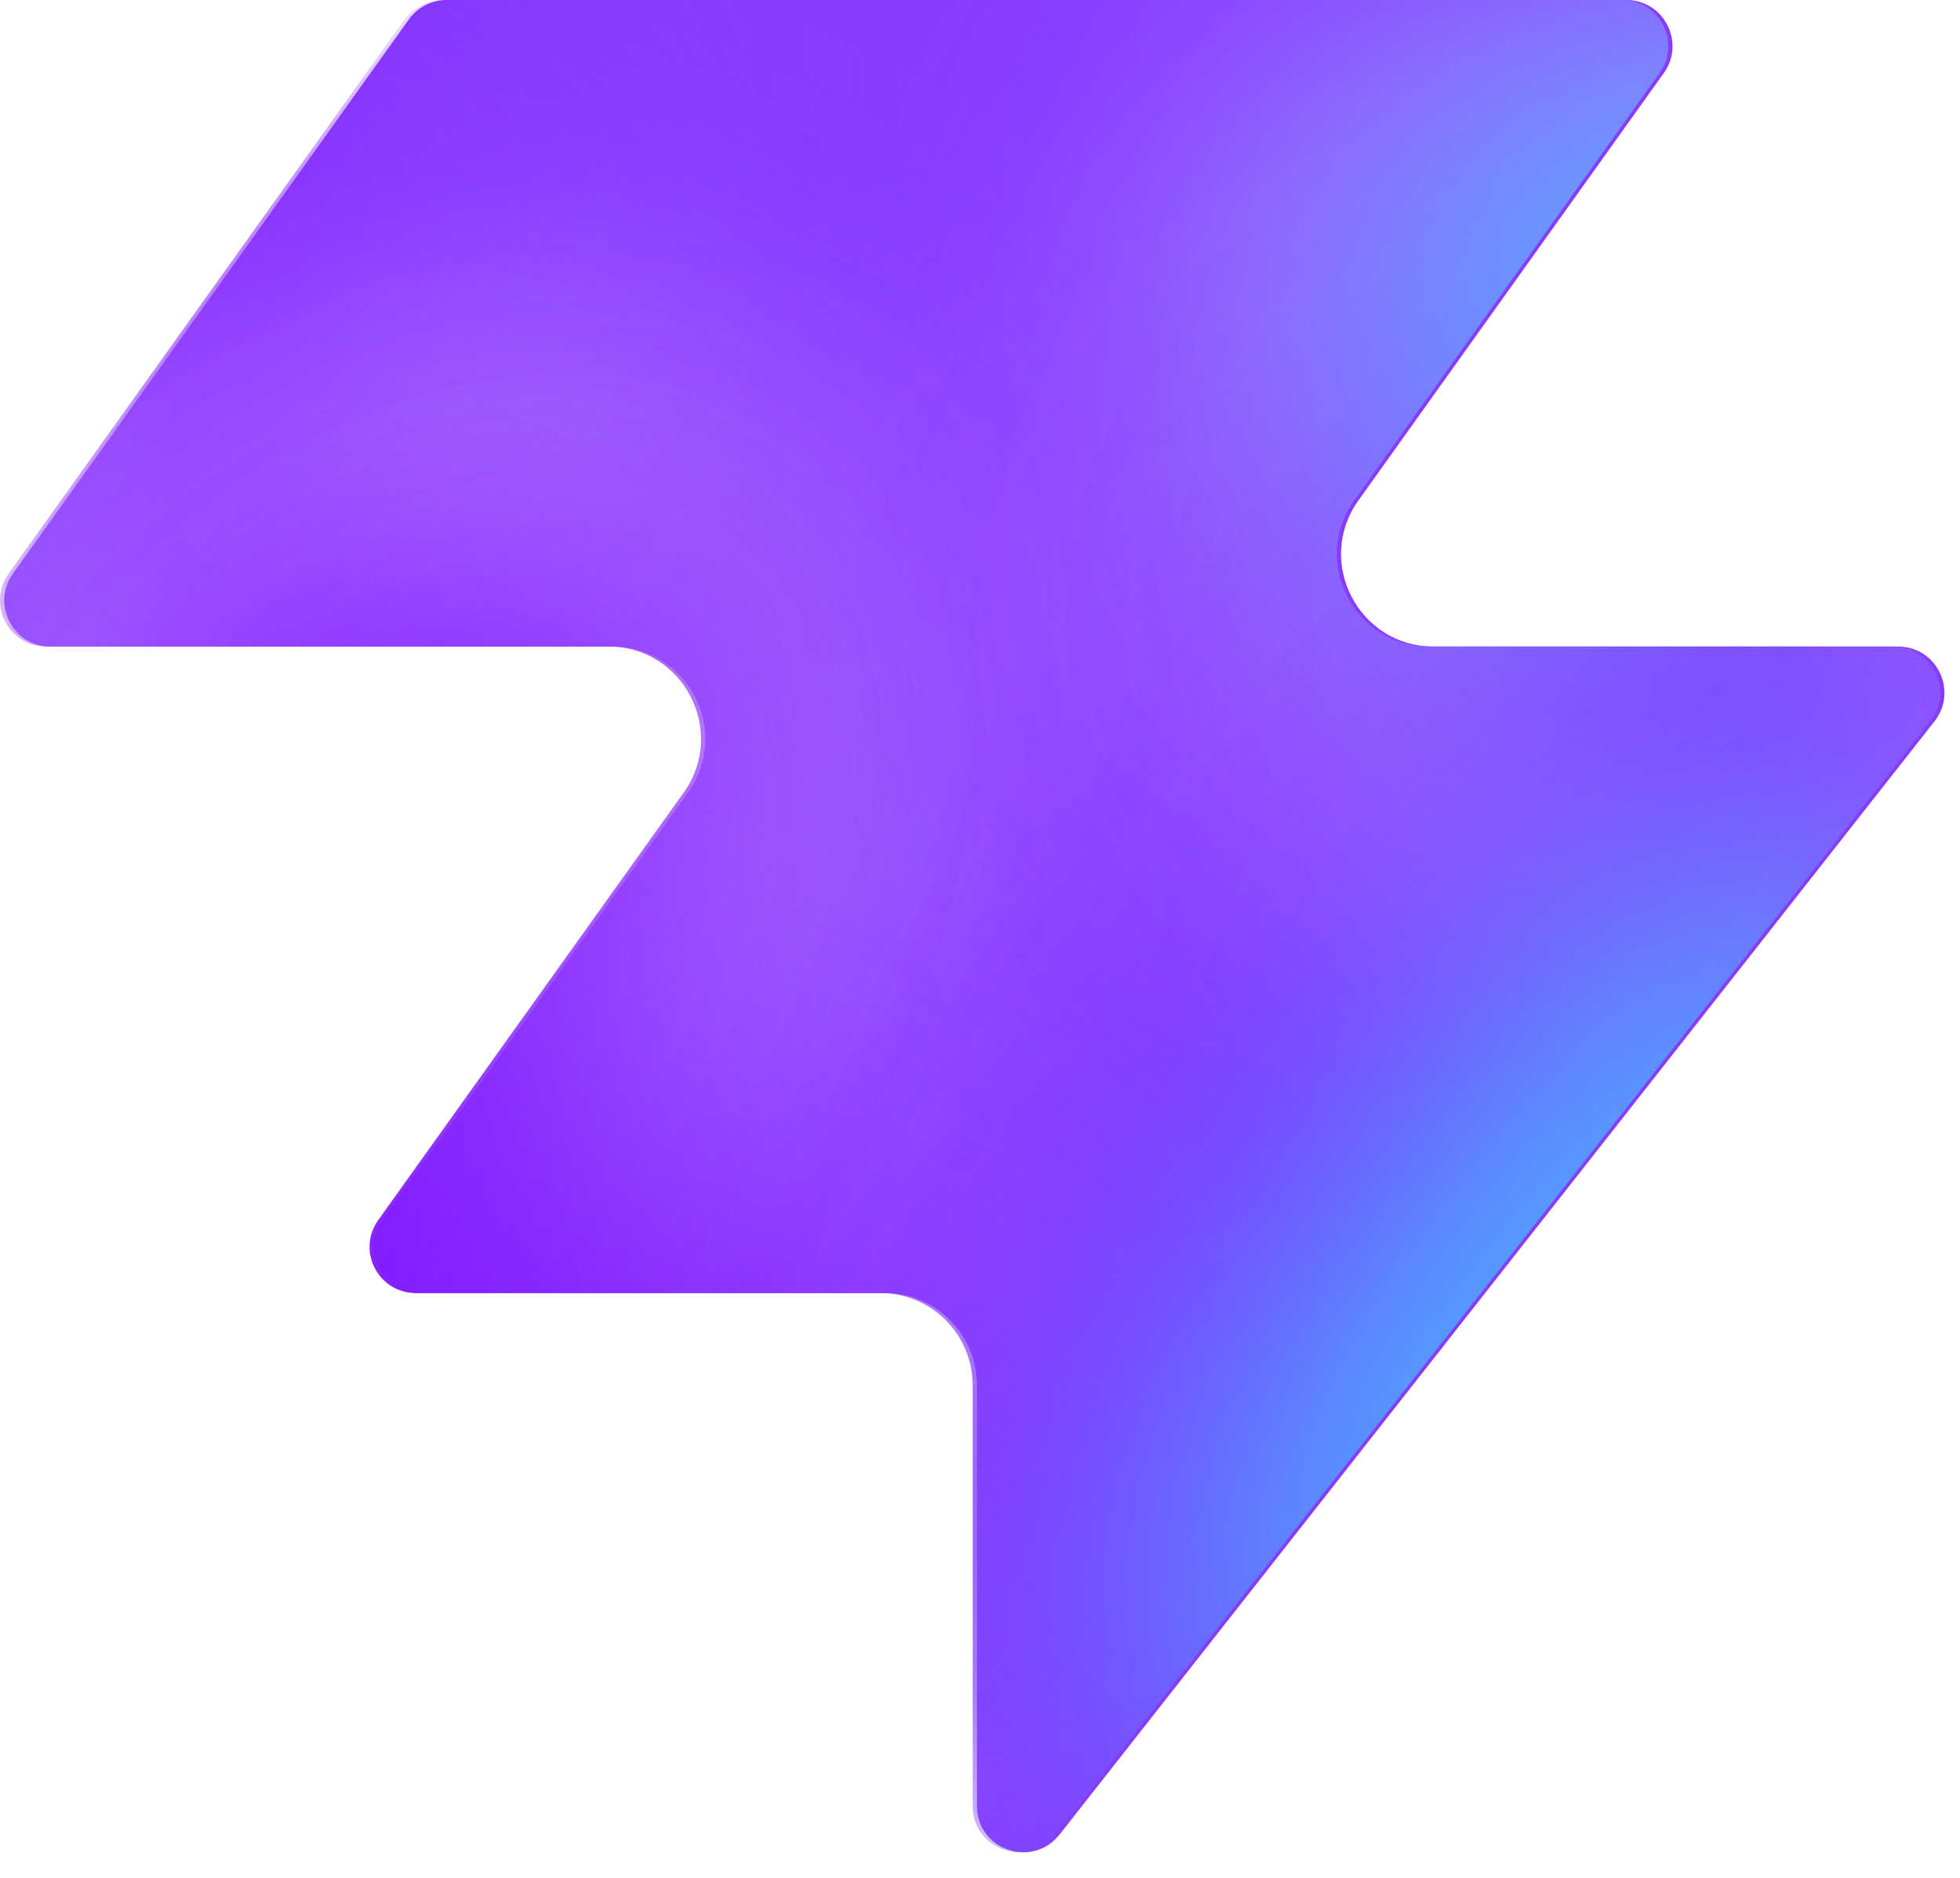
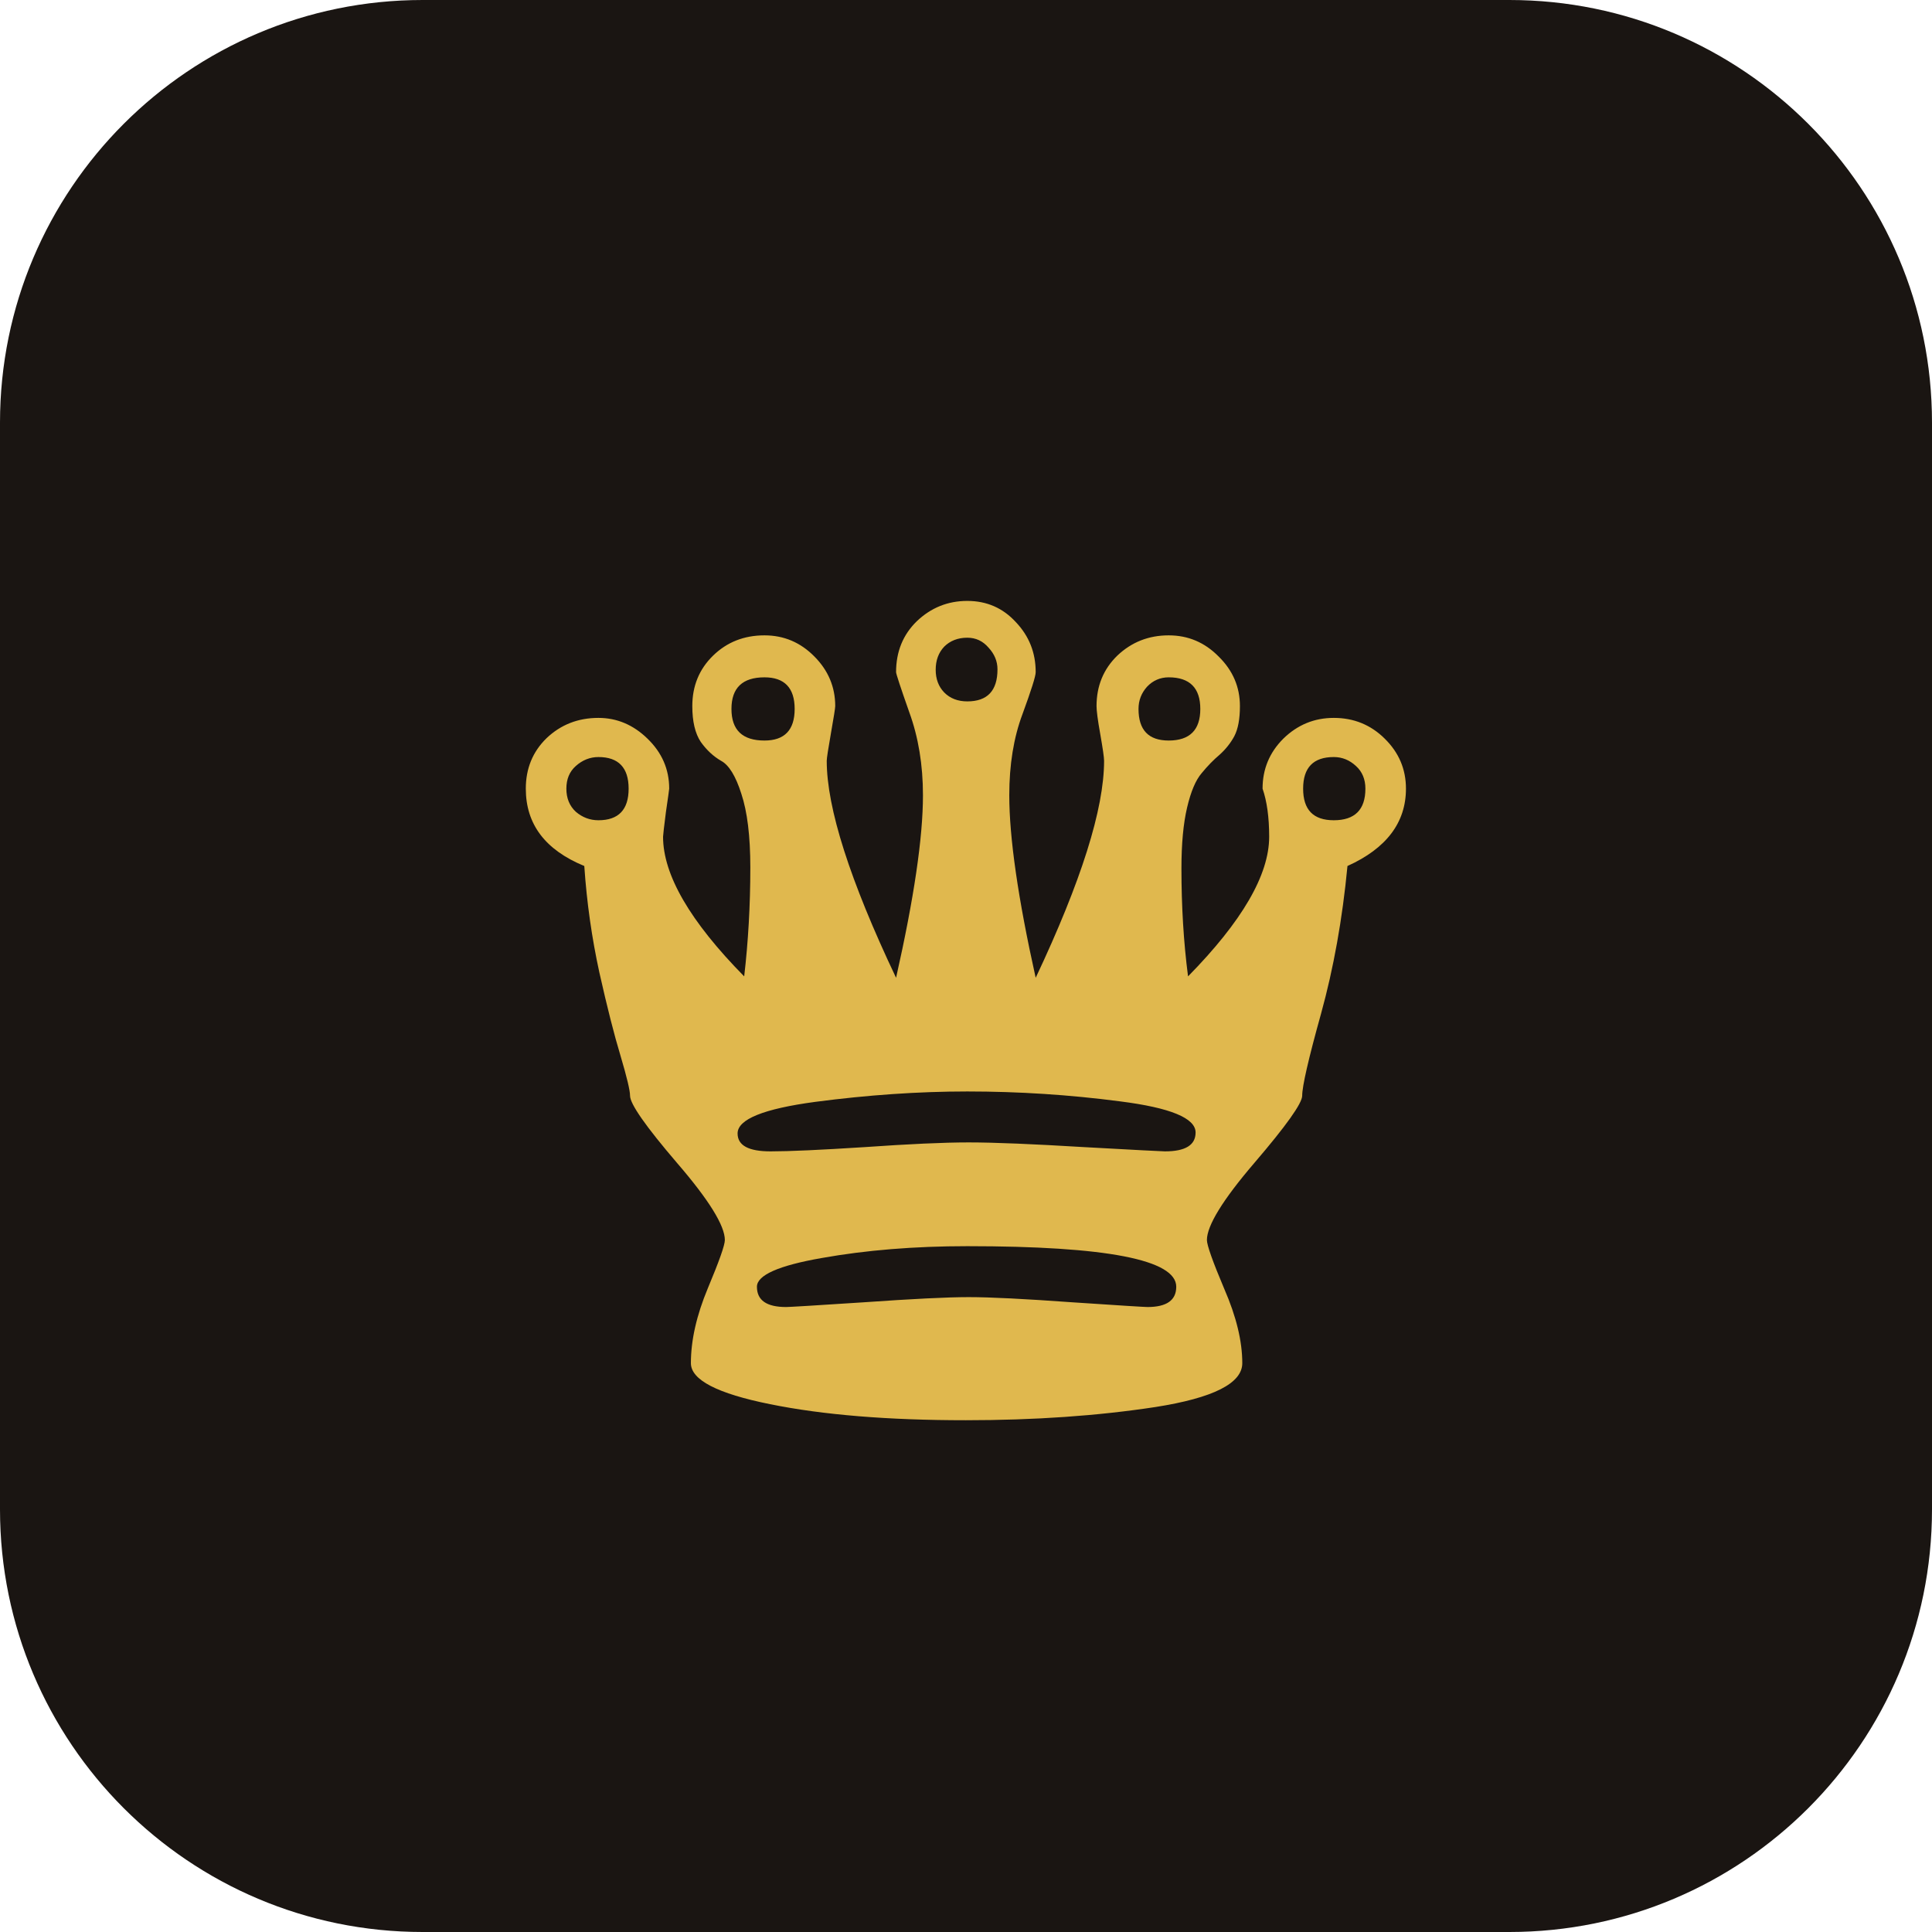
- <svg xmlns="http://www.w3.org/2000/svg" width="48" height="46" fill="none" viewBox="0 0 48 46">
-   <path fill="#863bff" d="M25.946 44.938c-.664.845-2.021.375-2.021-.698V33.937a2.26 2.26 0 0 0-2.262-2.262H10.287c-.92 0-1.456-1.04-.92-1.788l7.48-10.471c1.07-1.497 0-3.578-1.842-3.578H1.237c-.92 0-1.456-1.04-.92-1.788L10.013.474c.214-.297.556-.474.92-.474h28.894c.92 0 1.456 1.04.92 1.788l-7.48 10.471c-1.07 1.498 0 3.579 1.842 3.579h11.377c.943 0 1.473 1.088.89 1.83L25.947 44.94z" style="fill:#863bff;fill:color(display-p3 .525 .23 1);fill-opacity:1" />
-   <mask id="a" width="48" height="46" x="0" y="0" maskUnits="userSpaceOnUse" style="mask-type:alpha">
-     <path fill="#000" d="M25.842 44.938c-.664.844-2.021.375-2.021-.698V33.937a2.26 2.26 0 0 0-2.262-2.262H10.183c-.92 0-1.456-1.04-.92-1.788l7.48-10.471c1.07-1.498 0-3.579-1.842-3.579H1.133c-.92 0-1.456-1.04-.92-1.787L9.91.473c.214-.297.556-.474.92-.474h28.894c.92 0 1.456 1.04.92 1.788l-7.48 10.471c-1.07 1.498 0 3.578 1.842 3.578h11.377c.943 0 1.473 1.088.89 1.832L25.843 44.94z" style="fill:#000;fill-opacity:1" />
-   </mask>
-   <g mask="url(#a)">
-     <g filter="url(#b)">
-       <ellipse cx="5.508" cy="14.704" fill="#ede6ff" rx="5.508" ry="14.704" style="fill:#ede6ff;fill:color(display-p3 .927 .903 1);fill-opacity:1" transform="matrix(.00324 1 1 -.00324 -4.47 31.516)" />
-     </g>
-     <g filter="url(#c)">
-       <ellipse cx="10.399" cy="29.851" fill="#ede6ff" rx="10.399" ry="29.851" style="fill:#ede6ff;fill:color(display-p3 .927 .903 1);fill-opacity:1" transform="matrix(.00324 1 1 -.00324 -39.328 7.883)" />
-     </g>
-     <g filter="url(#d)">
-       <ellipse cx="5.508" cy="30.487" fill="#7e14ff" rx="5.508" ry="30.487" style="fill:#7e14ff;fill:color(display-p3 .492 .077 1);fill-opacity:1" transform="rotate(89.814 -25.913 -14.639)scale(1 -1)" />
-     </g>
-     <g filter="url(#e)">
-       <ellipse cx="5.508" cy="30.599" fill="#7e14ff" rx="5.508" ry="30.599" style="fill:#7e14ff;fill:color(display-p3 .492 .077 1);fill-opacity:1" transform="rotate(89.814 -32.644 -3.334)scale(1 -1)" />
-     </g>
-     <g filter="url(#f)">
-       <ellipse cx="5.508" cy="30.599" fill="#7e14ff" rx="5.508" ry="30.599" style="fill:#7e14ff;fill:color(display-p3 .492 .077 1);fill-opacity:1" transform="matrix(.00324 1 1 -.00324 -34.34 30.47)" />
-     </g>
-     <g filter="url(#g)">
-       <ellipse cx="14.072" cy="22.078" fill="#ede6ff" rx="14.072" ry="22.078" style="fill:#ede6ff;fill:color(display-p3 .927 .903 1);fill-opacity:1" transform="rotate(93.35 24.506 48.493)scale(-1 1)" />
-     </g>
-     <g filter="url(#h)">
-       <ellipse cx="3.47" cy="21.501" fill="#7e14ff" rx="3.47" ry="21.501" style="fill:#7e14ff;fill:color(display-p3 .492 .077 1);fill-opacity:1" transform="rotate(89.009 28.708 47.59)scale(-1 1)" />
-     </g>
-     <g filter="url(#i)">
-       <ellipse cx="3.47" cy="21.501" fill="#7e14ff" rx="3.47" ry="21.501" style="fill:#7e14ff;fill:color(display-p3 .492 .077 1);fill-opacity:1" transform="rotate(89.009 28.708 47.59)scale(-1 1)" />
-     </g>
-     <g filter="url(#j)">
-       <ellipse cx=".387" cy="8.972" fill="#7e14ff" rx="4.407" ry="29.108" style="fill:#7e14ff;fill:color(display-p3 .492 .077 1);fill-opacity:1" transform="rotate(39.51 .387 8.972)" />
-     </g>
-     <g filter="url(#k)">
-       <ellipse cx="47.523" cy="-6.092" fill="#7e14ff" rx="4.407" ry="29.108" style="fill:#7e14ff;fill:color(display-p3 .492 .077 1);fill-opacity:1" transform="rotate(37.892 47.523 -6.092)" />
-     </g>
-     <g filter="url(#l)">
-       <ellipse cx="41.412" cy="6.333" fill="#47bfff" rx="5.971" ry="9.665" style="fill:#47bfff;fill:color(display-p3 .28 .748 1);fill-opacity:1" transform="rotate(37.892 41.412 6.333)" />
-     </g>
-     <g filter="url(#m)">
-       <ellipse cx="-1.879" cy="38.332" fill="#7e14ff" rx="4.407" ry="29.108" style="fill:#7e14ff;fill:color(display-p3 .492 .077 1);fill-opacity:1" transform="rotate(37.892 -1.88 38.332)" />
-     </g>
-     <g filter="url(#n)">
-       <ellipse cx="-1.879" cy="38.332" fill="#7e14ff" rx="4.407" ry="29.108" style="fill:#7e14ff;fill:color(display-p3 .492 .077 1);fill-opacity:1" transform="rotate(37.892 -1.88 38.332)" />
-     </g>
-     <g filter="url(#o)">
-       <ellipse cx="35.651" cy="29.907" fill="#7e14ff" rx="4.407" ry="29.108" style="fill:#7e14ff;fill:color(display-p3 .492 .077 1);fill-opacity:1" transform="rotate(37.892 35.651 29.907)" />
-     </g>
-     <g filter="url(#p)">
-       <ellipse cx="38.418" cy="32.4" fill="#47bfff" rx="5.971" ry="15.297" style="fill:#47bfff;fill:color(display-p3 .28 .748 1);fill-opacity:1" transform="rotate(37.892 38.418 32.4)" />
-     </g>
-   </g>
-   <defs>
-     <filter id="b" width="60.045" height="41.654" x="-19.77" y="16.149" color-interpolation-filters="sRGB" filterUnits="userSpaceOnUse">
-       <feFlood flood-opacity="0" result="BackgroundImageFix" />
-       <feBlend in="SourceGraphic" in2="BackgroundImageFix" result="shape" />
-       <feGaussianBlur result="effect1_foregroundBlur_2002_17158" stdDeviation="7.659" />
-     </filter>
-     <filter id="c" width="90.34" height="51.437" x="-54.613" y="-7.533" color-interpolation-filters="sRGB" filterUnits="userSpaceOnUse">
-       <feFlood flood-opacity="0" result="BackgroundImageFix" />
-       <feBlend in="SourceGraphic" in2="BackgroundImageFix" result="shape" />
-       <feGaussianBlur result="effect1_foregroundBlur_2002_17158" stdDeviation="7.659" />
-     </filter>
-     <filter id="d" width="79.355" height="29.4" x="-49.64" y="2.03" color-interpolation-filters="sRGB" filterUnits="userSpaceOnUse">
-       <feFlood flood-opacity="0" result="BackgroundImageFix" />
-       <feBlend in="SourceGraphic" in2="BackgroundImageFix" result="shape" />
-       <feGaussianBlur result="effect1_foregroundBlur_2002_17158" stdDeviation="4.596" />
-     </filter>
-     <filter id="e" width="79.579" height="29.4" x="-45.045" y="20.029" color-interpolation-filters="sRGB" filterUnits="userSpaceOnUse">
-       <feFlood flood-opacity="0" result="BackgroundImageFix" />
-       <feBlend in="SourceGraphic" in2="BackgroundImageFix" result="shape" />
-       <feGaussianBlur result="effect1_foregroundBlur_2002_17158" stdDeviation="4.596" />
-     </filter>
-     <filter id="f" width="79.579" height="29.4" x="-43.513" y="21.178" color-interpolation-filters="sRGB" filterUnits="userSpaceOnUse">
-       <feFlood flood-opacity="0" result="BackgroundImageFix" />
-       <feBlend in="SourceGraphic" in2="BackgroundImageFix" result="shape" />
-       <feGaussianBlur result="effect1_foregroundBlur_2002_17158" stdDeviation="4.596" />
-     </filter>
-     <filter id="g" width="74.749" height="58.852" x="15.756" y="-17.901" color-interpolation-filters="sRGB" filterUnits="userSpaceOnUse">
-       <feFlood flood-opacity="0" result="BackgroundImageFix" />
-       <feBlend in="SourceGraphic" in2="BackgroundImageFix" result="shape" />
-       <feGaussianBlur result="effect1_foregroundBlur_2002_17158" stdDeviation="7.659" />
-     </filter>
-     <filter id="h" width="61.377" height="25.362" x="23.548" y="2.284" color-interpolation-filters="sRGB" filterUnits="userSpaceOnUse">
-       <feFlood flood-opacity="0" result="BackgroundImageFix" />
-       <feBlend in="SourceGraphic" in2="BackgroundImageFix" result="shape" />
-       <feGaussianBlur result="effect1_foregroundBlur_2002_17158" stdDeviation="4.596" />
-     </filter>
-     <filter id="i" width="61.377" height="25.362" x="23.548" y="2.284" color-interpolation-filters="sRGB" filterUnits="userSpaceOnUse">
-       <feFlood flood-opacity="0" result="BackgroundImageFix" />
-       <feBlend in="SourceGraphic" in2="BackgroundImageFix" result="shape" />
-       <feGaussianBlur result="effect1_foregroundBlur_2002_17158" stdDeviation="4.596" />
-     </filter>
-     <filter id="j" width="56.045" height="63.649" x="-27.636" y="-22.853" color-interpolation-filters="sRGB" filterUnits="userSpaceOnUse">
-       <feFlood flood-opacity="0" result="BackgroundImageFix" />
-       <feBlend in="SourceGraphic" in2="BackgroundImageFix" result="shape" />
-       <feGaussianBlur result="effect1_foregroundBlur_2002_17158" stdDeviation="4.596" />
-     </filter>
-     <filter id="k" width="54.814" height="64.646" x="20.116" y="-38.415" color-interpolation-filters="sRGB" filterUnits="userSpaceOnUse">
-       <feFlood flood-opacity="0" result="BackgroundImageFix" />
-       <feBlend in="SourceGraphic" in2="BackgroundImageFix" result="shape" />
-       <feGaussianBlur result="effect1_foregroundBlur_2002_17158" stdDeviation="4.596" />
-     </filter>
-     <filter id="l" width="33.541" height="35.313" x="24.641" y="-11.323" color-interpolation-filters="sRGB" filterUnits="userSpaceOnUse">
-       <feFlood flood-opacity="0" result="BackgroundImageFix" />
-       <feBlend in="SourceGraphic" in2="BackgroundImageFix" result="shape" />
-       <feGaussianBlur result="effect1_foregroundBlur_2002_17158" stdDeviation="4.596" />
-     </filter>
-     <filter id="m" width="54.814" height="64.646" x="-29.286" y="6.009" color-interpolation-filters="sRGB" filterUnits="userSpaceOnUse">
-       <feFlood flood-opacity="0" result="BackgroundImageFix" />
-       <feBlend in="SourceGraphic" in2="BackgroundImageFix" result="shape" />
-       <feGaussianBlur result="effect1_foregroundBlur_2002_17158" stdDeviation="4.596" />
-     </filter>
-     <filter id="n" width="54.814" height="64.646" x="-29.286" y="6.009" color-interpolation-filters="sRGB" filterUnits="userSpaceOnUse">
-       <feFlood flood-opacity="0" result="BackgroundImageFix" />
-       <feBlend in="SourceGraphic" in2="BackgroundImageFix" result="shape" />
-       <feGaussianBlur result="effect1_foregroundBlur_2002_17158" stdDeviation="4.596" />
-     </filter>
-     <filter id="o" width="54.814" height="64.646" x="8.244" y="-2.416" color-interpolation-filters="sRGB" filterUnits="userSpaceOnUse">
-       <feFlood flood-opacity="0" result="BackgroundImageFix" />
-       <feBlend in="SourceGraphic" in2="BackgroundImageFix" result="shape" />
-       <feGaussianBlur result="effect1_foregroundBlur_2002_17158" stdDeviation="4.596" />
-     </filter>
-     <filter id="p" width="39.409" height="43.623" x="18.713" y="10.588" color-interpolation-filters="sRGB" filterUnits="userSpaceOnUse">
-       <feFlood flood-opacity="0" result="BackgroundImageFix" />
-       <feBlend in="SourceGraphic" in2="BackgroundImageFix" result="shape" />
-       <feGaussianBlur result="effect1_foregroundBlur_2002_17158" stdDeviation="4.596" />
-     </filter>
-   </defs>
+ <svg xmlns="http://www.w3.org/2000/svg" viewBox="0 0 64 64">
+   <rect width="64" height="64" rx="14" fill="#1a1512" />
+   <text x="32" y="47" font-size="42" text-anchor="middle" fill="#e0b84e" font-family="Georgia, 'Times New Roman', serif">♛</text>
</svg>
